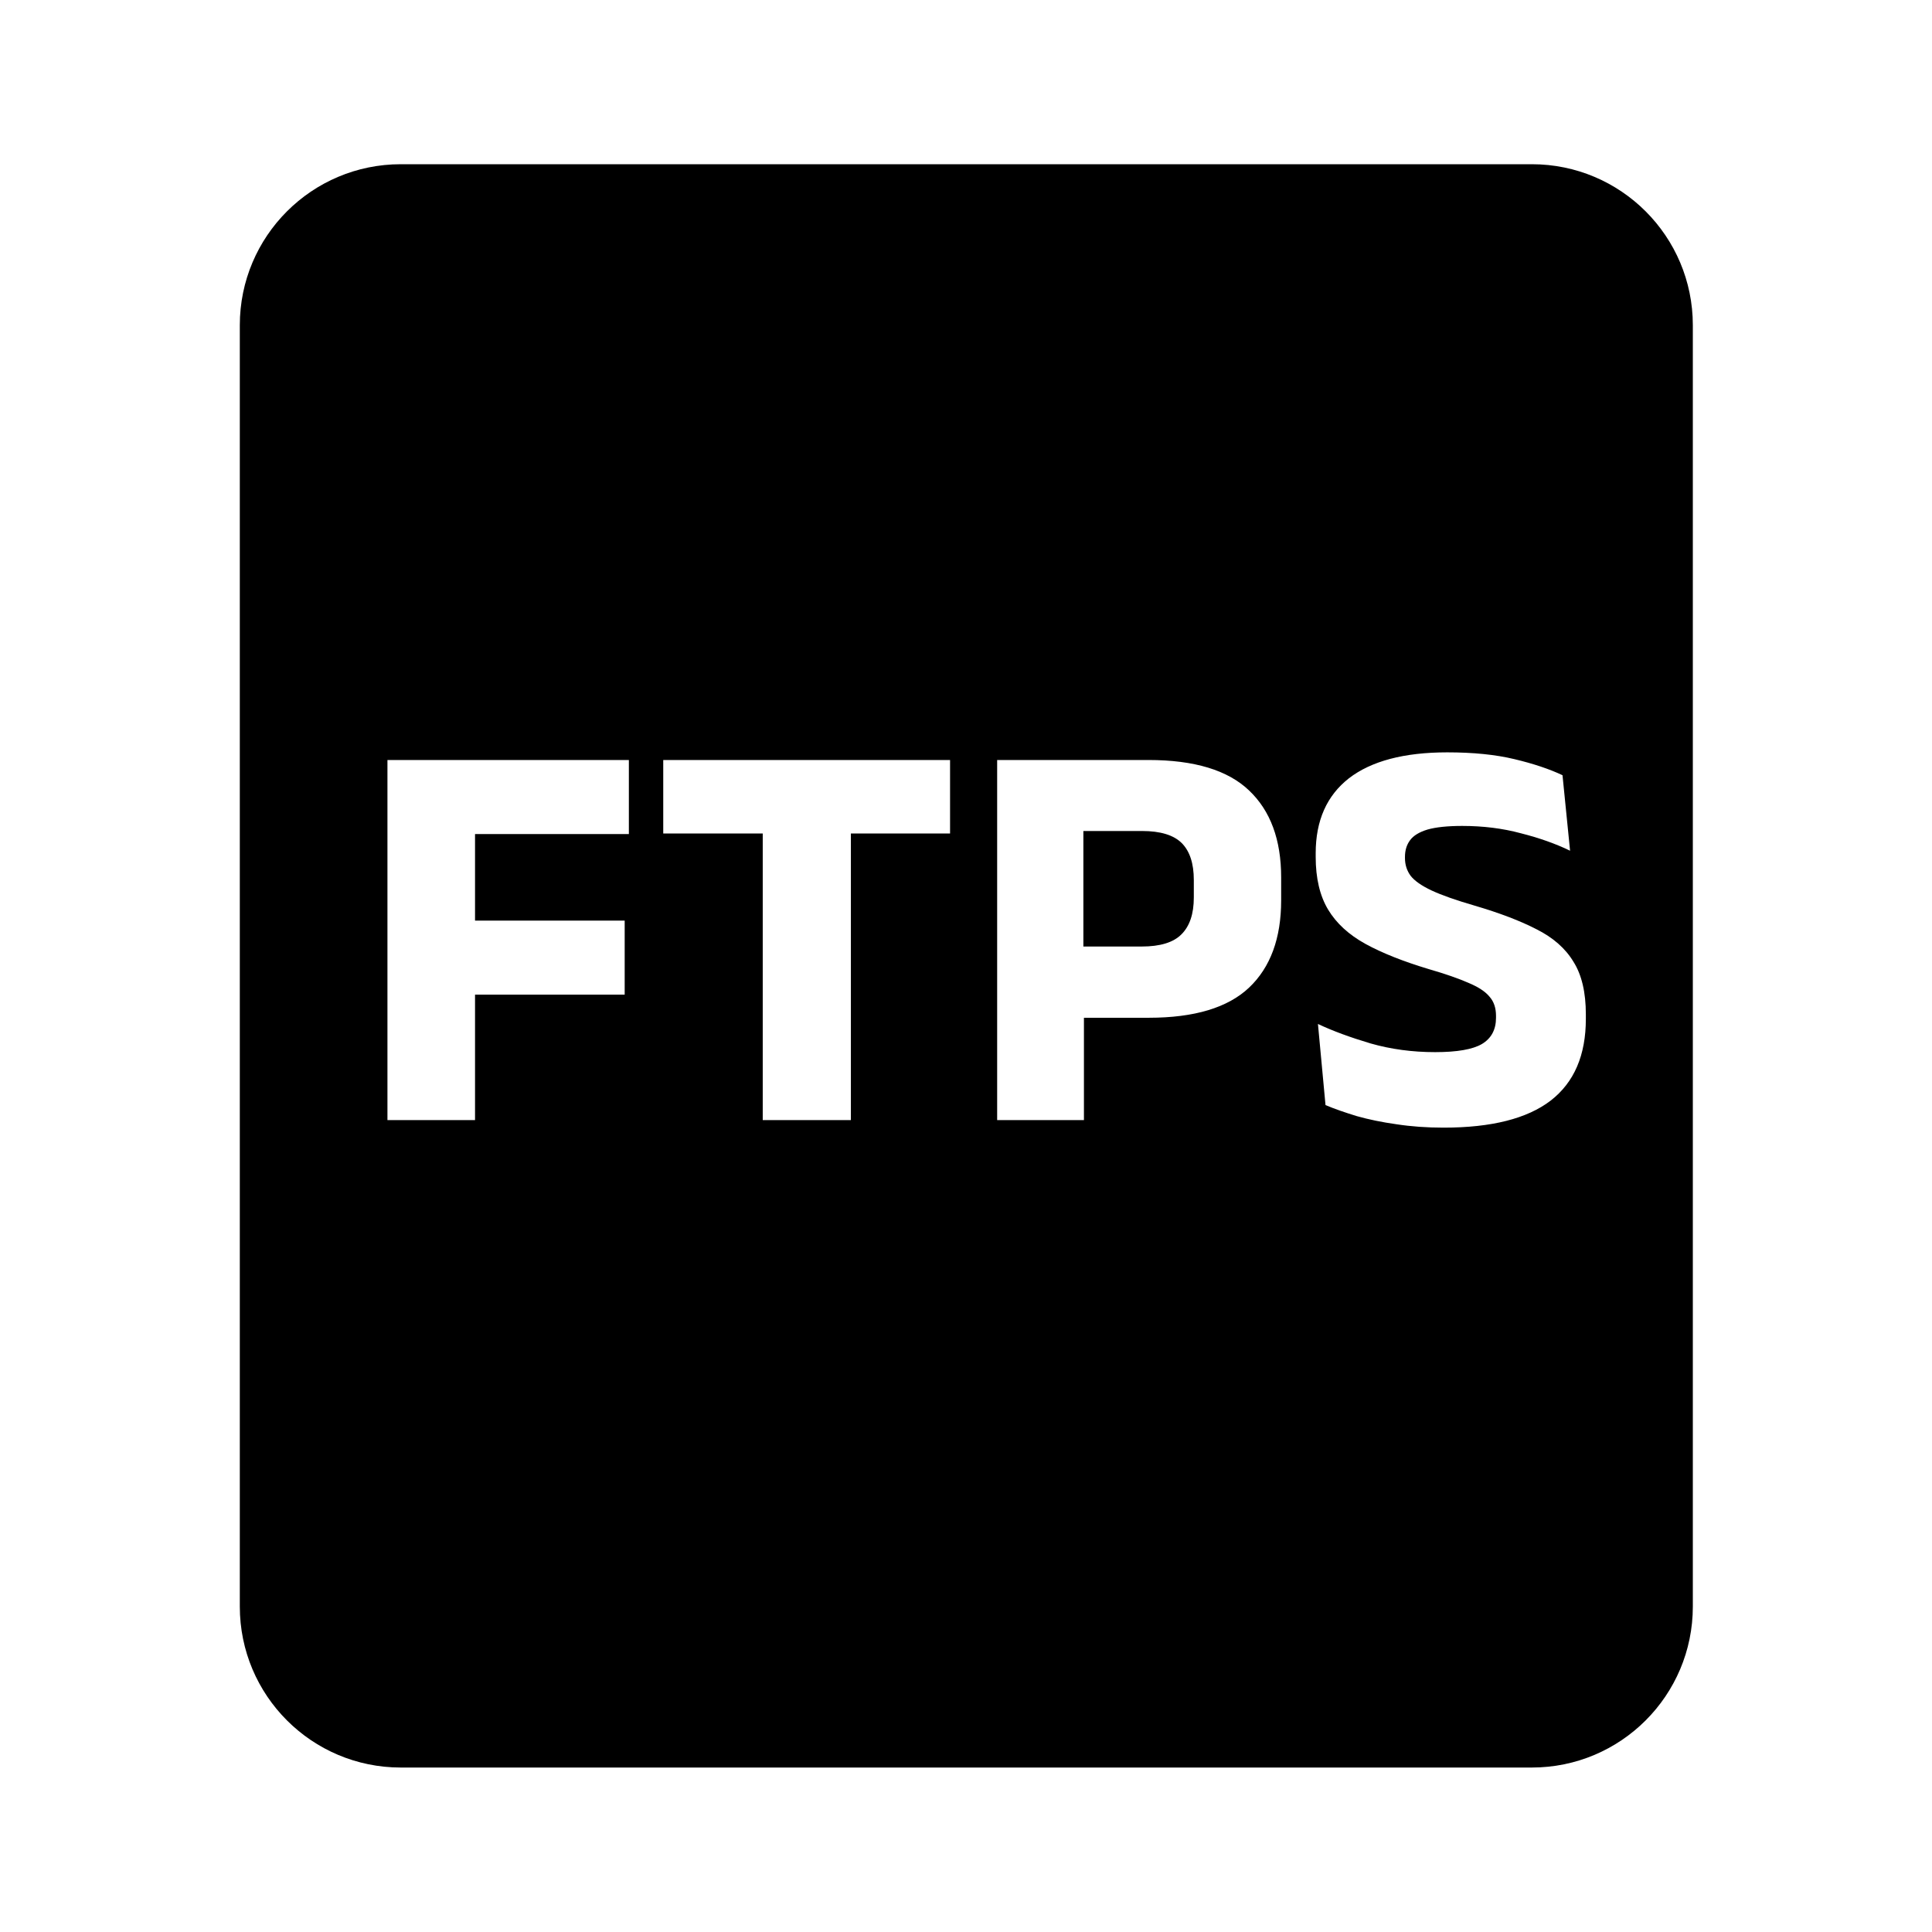
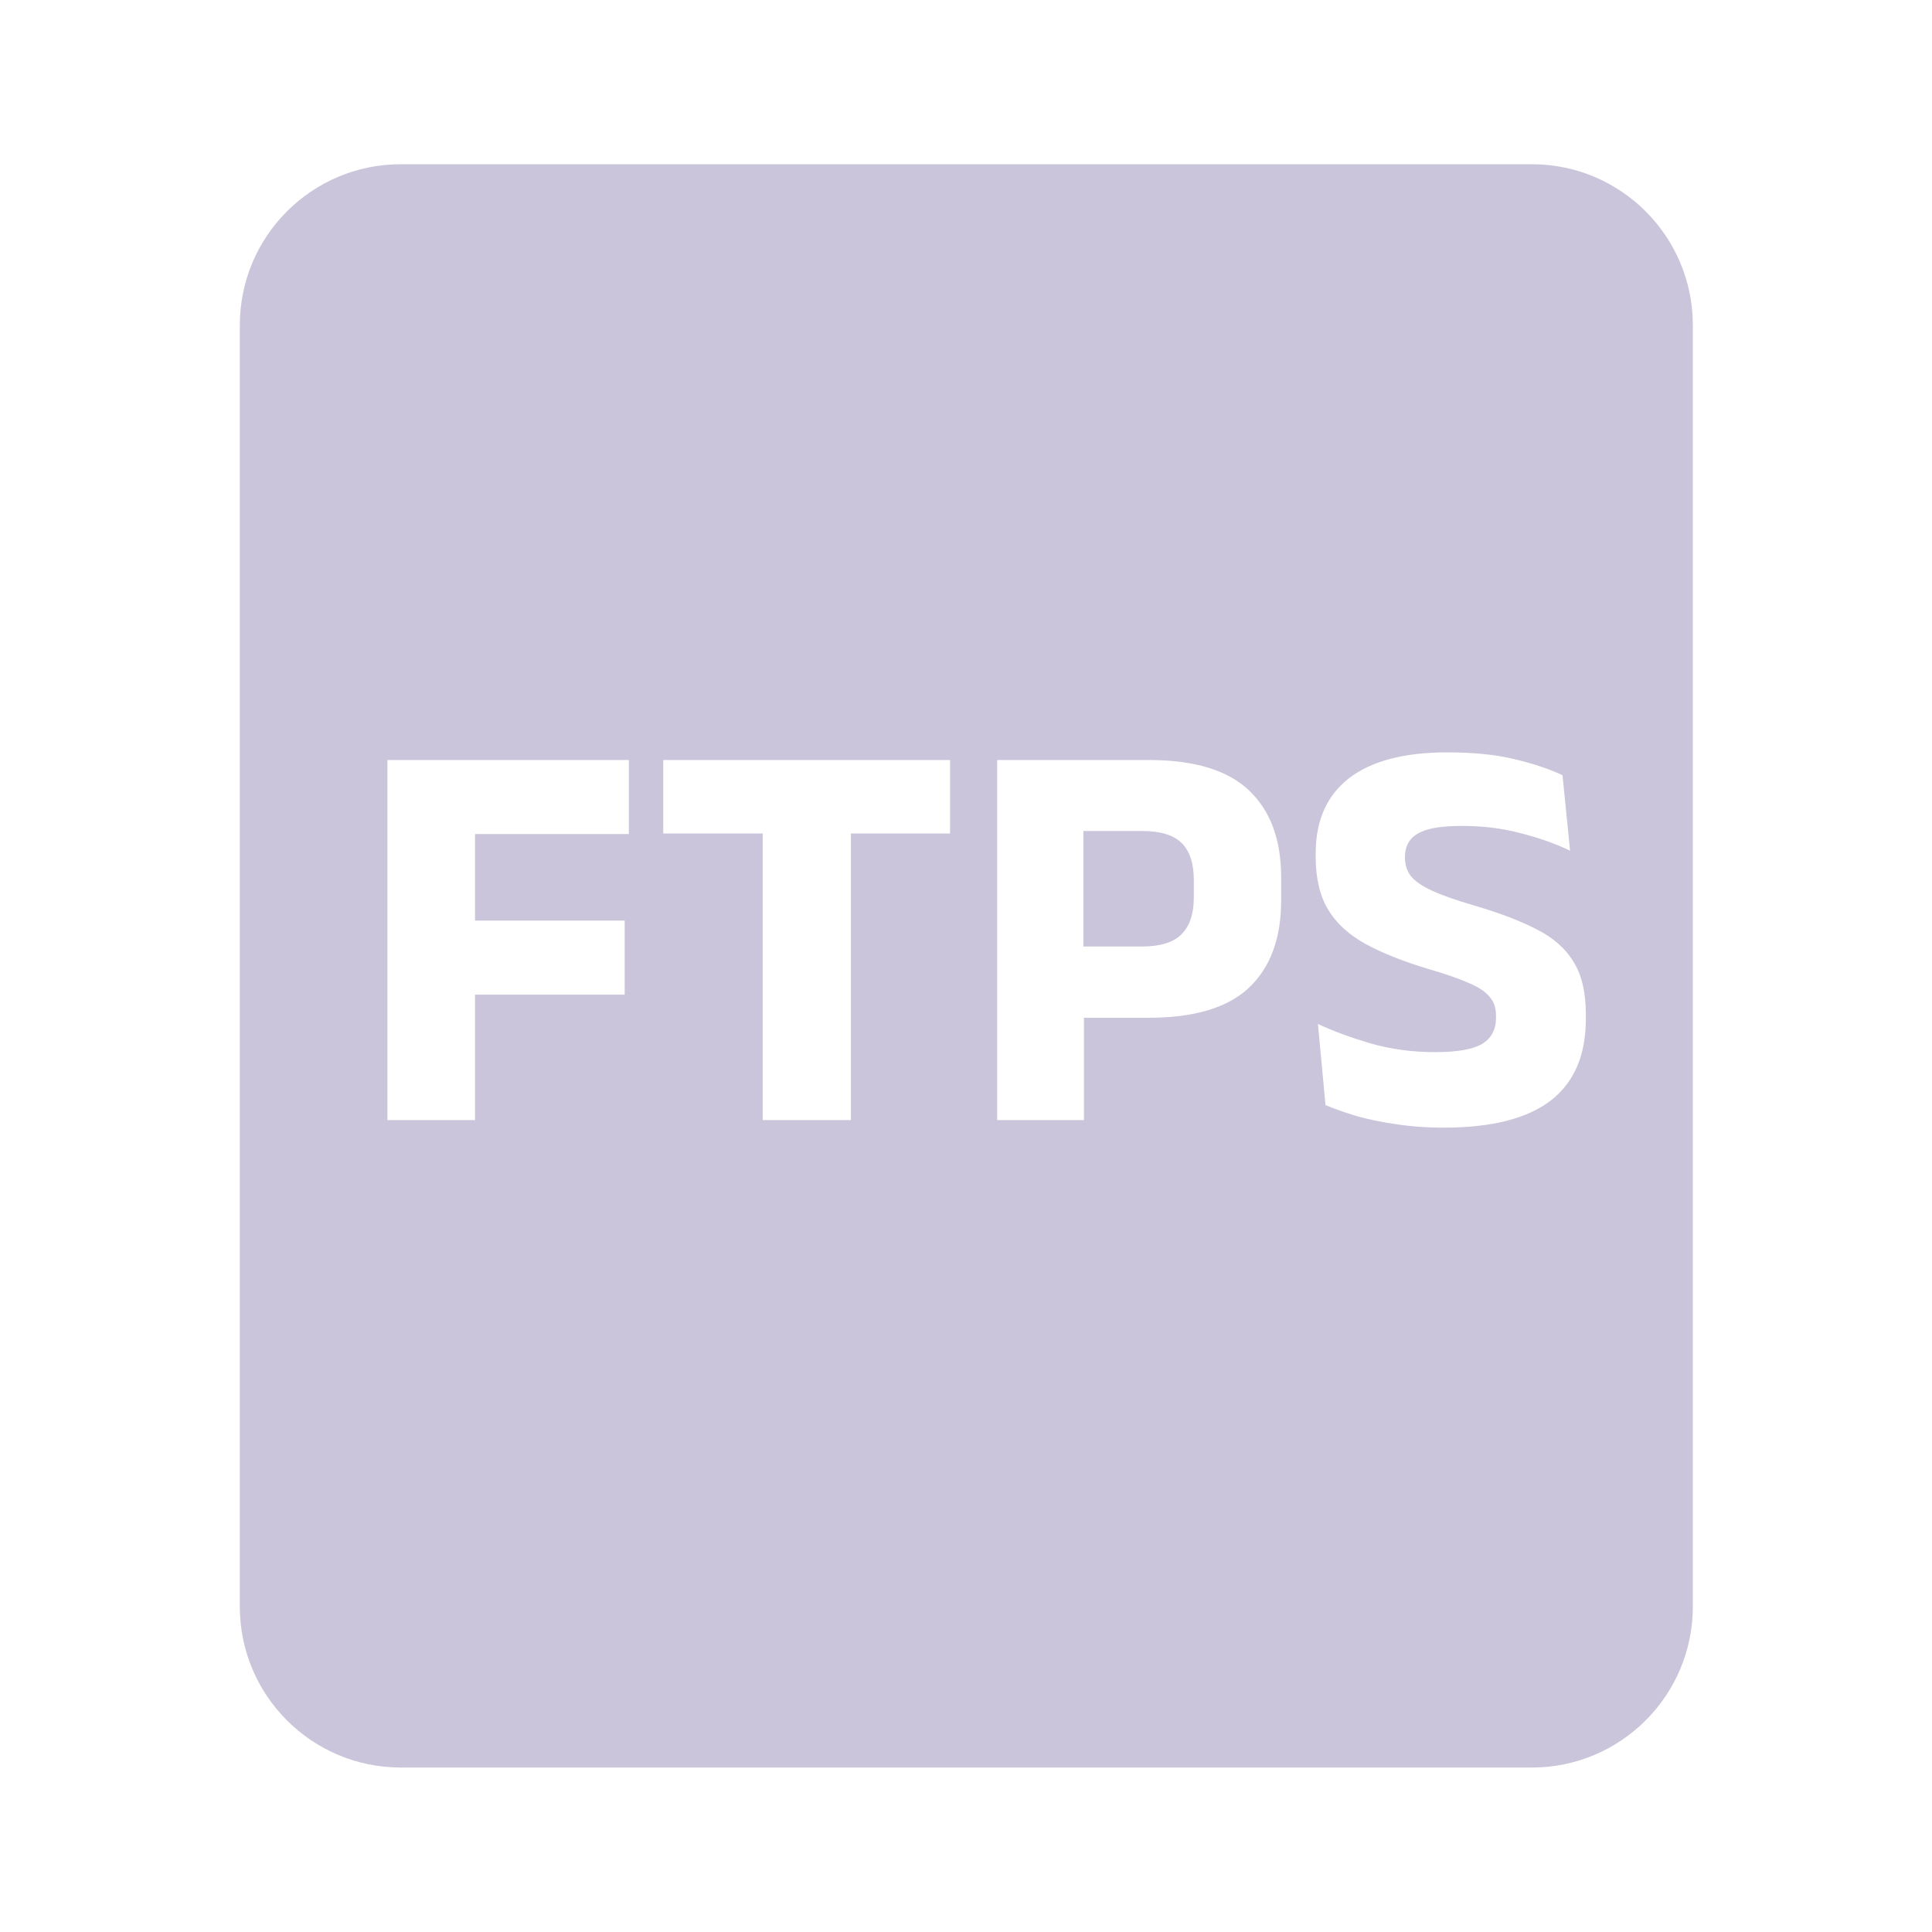
- <svg xmlns="http://www.w3.org/2000/svg" width="24" height="24" viewBox="0 0 24 24" fill="none">
-   <path d="M14.183 11.758H13.458V10.323H14.186C14.415 10.323 14.579 10.373 14.68 10.473C14.78 10.574 14.83 10.726 14.83 10.932V11.149C14.83 11.352 14.779 11.505 14.676 11.607C14.576 11.708 14.411 11.758 14.183 11.758Z" fill="currentColor" />
-   <path fill-rule="evenodd" clip-rule="evenodd" d="M4.979 2.04C3.874 2.04 2.979 2.935 2.979 4.04V19.957C2.979 21.062 3.874 21.957 4.979 21.957H19.029C20.133 21.957 21.029 21.062 21.029 19.957V4.04C21.029 2.935 20.133 2.04 19.029 2.04H4.979ZM17.348 13.966C17.53 13.994 17.725 14.008 17.933 14.008C18.528 14.008 18.971 13.896 19.263 13.672C19.555 13.446 19.7 13.108 19.7 12.657V12.601C19.7 12.328 19.649 12.11 19.546 11.947C19.446 11.781 19.293 11.647 19.088 11.544C18.885 11.439 18.628 11.341 18.318 11.25C18.087 11.183 17.908 11.12 17.782 11.061C17.659 11.003 17.572 10.942 17.523 10.879C17.477 10.816 17.453 10.743 17.453 10.659V10.645C17.453 10.563 17.474 10.494 17.516 10.438C17.558 10.38 17.631 10.336 17.733 10.305C17.838 10.275 17.982 10.26 18.164 10.26C18.423 10.26 18.666 10.29 18.892 10.351C19.121 10.409 19.325 10.481 19.504 10.568L19.41 9.63C19.247 9.553 19.047 9.486 18.811 9.43C18.578 9.374 18.3 9.346 17.978 9.346C17.442 9.346 17.035 9.454 16.757 9.668C16.482 9.883 16.344 10.193 16.344 10.599V10.645C16.344 10.908 16.395 11.127 16.498 11.299C16.601 11.47 16.756 11.612 16.963 11.726C17.173 11.841 17.435 11.944 17.747 12.038C17.955 12.098 18.12 12.156 18.241 12.209C18.365 12.261 18.452 12.318 18.503 12.381C18.557 12.441 18.584 12.521 18.584 12.619V12.643C18.584 12.79 18.526 12.899 18.409 12.969C18.295 13.036 18.101 13.07 17.828 13.07C17.546 13.07 17.278 13.034 17.026 12.962C16.774 12.887 16.556 12.807 16.372 12.72L16.466 13.728C16.578 13.775 16.708 13.82 16.855 13.865C17.004 13.907 17.169 13.941 17.348 13.966ZM4.813 9.441V13.914H5.901V12.356H7.76V11.436H5.901V10.361H7.812V9.441H4.813ZM9.475 10.354V13.914H10.57V10.354H11.802V9.441H8.239V10.354H9.475ZM13.465 13.914V12.643H14.27C14.837 12.643 15.252 12.518 15.516 12.269C15.782 12.017 15.915 11.655 15.915 11.184V10.9C15.915 10.431 15.782 10.071 15.516 9.819C15.252 9.567 14.836 9.441 14.267 9.441H12.387V13.914H13.465Z" fill="currentColor" />
+ <svg xmlns="http://www.w3.org/2000/svg" viewBox="0 0 24 24" fill="none">
+   <path d="M14.183 11.758H13.458V10.323H14.186C14.415 10.323 14.579 10.373 14.68 10.473C14.78 10.574 14.83 10.726 14.83 10.932V11.149C14.83 11.352 14.779 11.505 14.676 11.607C14.576 11.708 14.411 11.758 14.183 11.758Z" style="fill: rgb(202, 197, 218);" transform="matrix(1, 0, 0, 1, 0, 0)" />
+   <path fill-rule="evenodd" clip-rule="evenodd" d="M4.979 2.04C3.874 2.04 2.979 2.935 2.979 4.04V19.957C2.979 21.062 3.874 21.957 4.979 21.957H19.029C20.133 21.957 21.029 21.062 21.029 19.957V4.04C21.029 2.935 20.133 2.04 19.029 2.04H4.979ZM17.348 13.966C17.53 13.994 17.725 14.008 17.933 14.008C18.528 14.008 18.971 13.896 19.263 13.672C19.555 13.446 19.7 13.108 19.7 12.657V12.601C19.7 12.328 19.649 12.11 19.546 11.947C19.446 11.781 19.293 11.647 19.088 11.544C18.885 11.439 18.628 11.341 18.318 11.25C18.087 11.183 17.908 11.12 17.782 11.061C17.659 11.003 17.572 10.942 17.523 10.879C17.477 10.816 17.453 10.743 17.453 10.659V10.645C17.453 10.563 17.474 10.494 17.516 10.438C17.558 10.38 17.631 10.336 17.733 10.305C17.838 10.275 17.982 10.26 18.164 10.26C18.423 10.26 18.666 10.29 18.892 10.351C19.121 10.409 19.325 10.481 19.504 10.568L19.41 9.63C19.247 9.553 19.047 9.486 18.811 9.43C18.578 9.374 18.3 9.346 17.978 9.346C17.442 9.346 17.035 9.454 16.757 9.668C16.482 9.883 16.344 10.193 16.344 10.599V10.645C16.344 10.908 16.395 11.127 16.498 11.299C16.601 11.47 16.756 11.612 16.963 11.726C17.173 11.841 17.435 11.944 17.747 12.038C17.955 12.098 18.12 12.156 18.241 12.209C18.365 12.261 18.452 12.318 18.503 12.381C18.557 12.441 18.584 12.521 18.584 12.619V12.643C18.584 12.79 18.526 12.899 18.409 12.969C18.295 13.036 18.101 13.07 17.828 13.07C17.546 13.07 17.278 13.034 17.026 12.962C16.774 12.887 16.556 12.807 16.372 12.72L16.466 13.728C16.578 13.775 16.708 13.82 16.855 13.865C17.004 13.907 17.169 13.941 17.348 13.966ZM4.813 9.441V13.914H5.901V12.356H7.76V11.436H5.901V10.361H7.812V9.441H4.813ZM9.475 10.354V13.914H10.57V10.354H11.802V9.441H8.239V10.354H9.475ZM13.465 13.914V12.643H14.27C14.837 12.643 15.252 12.518 15.516 12.269C15.782 12.017 15.915 11.655 15.915 11.184V10.9C15.915 10.431 15.782 10.071 15.516 9.819C15.252 9.567 14.836 9.441 14.267 9.441H12.387V13.914H13.465Z" style="fill: rgb(202, 197, 218);" transform="matrix(1, 0, 0, 1, 0, 0)" />
</svg>
